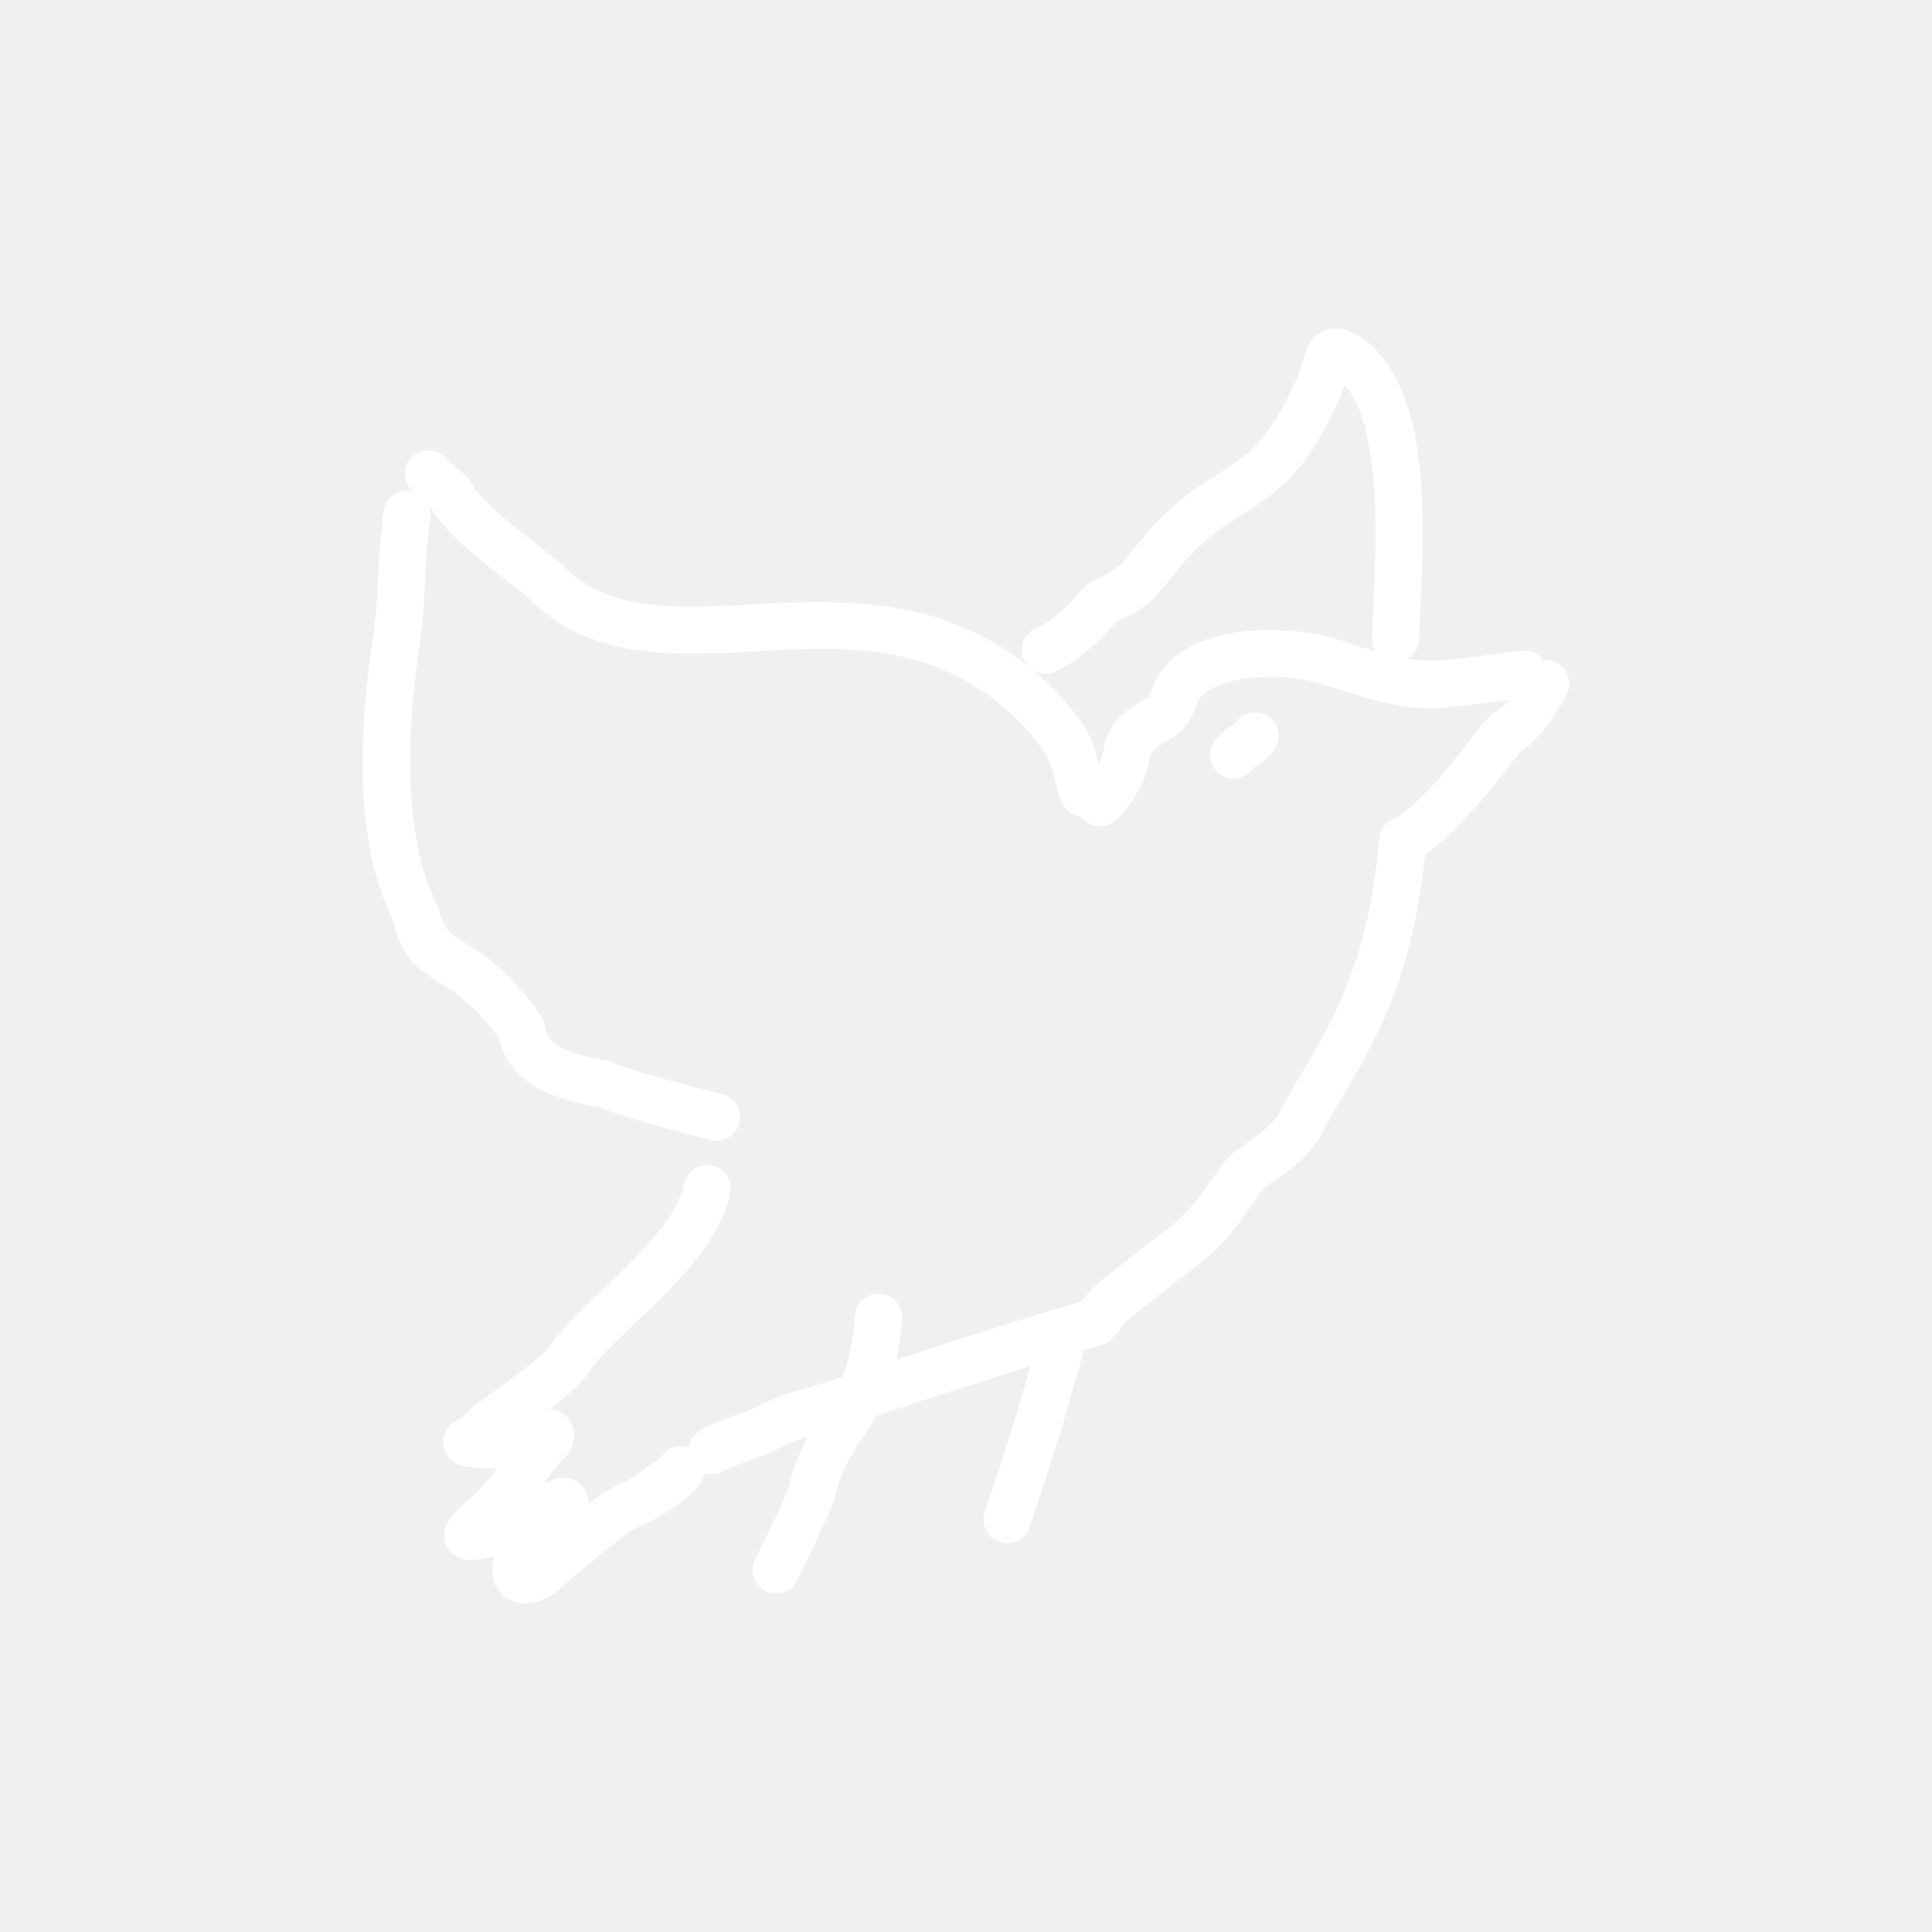
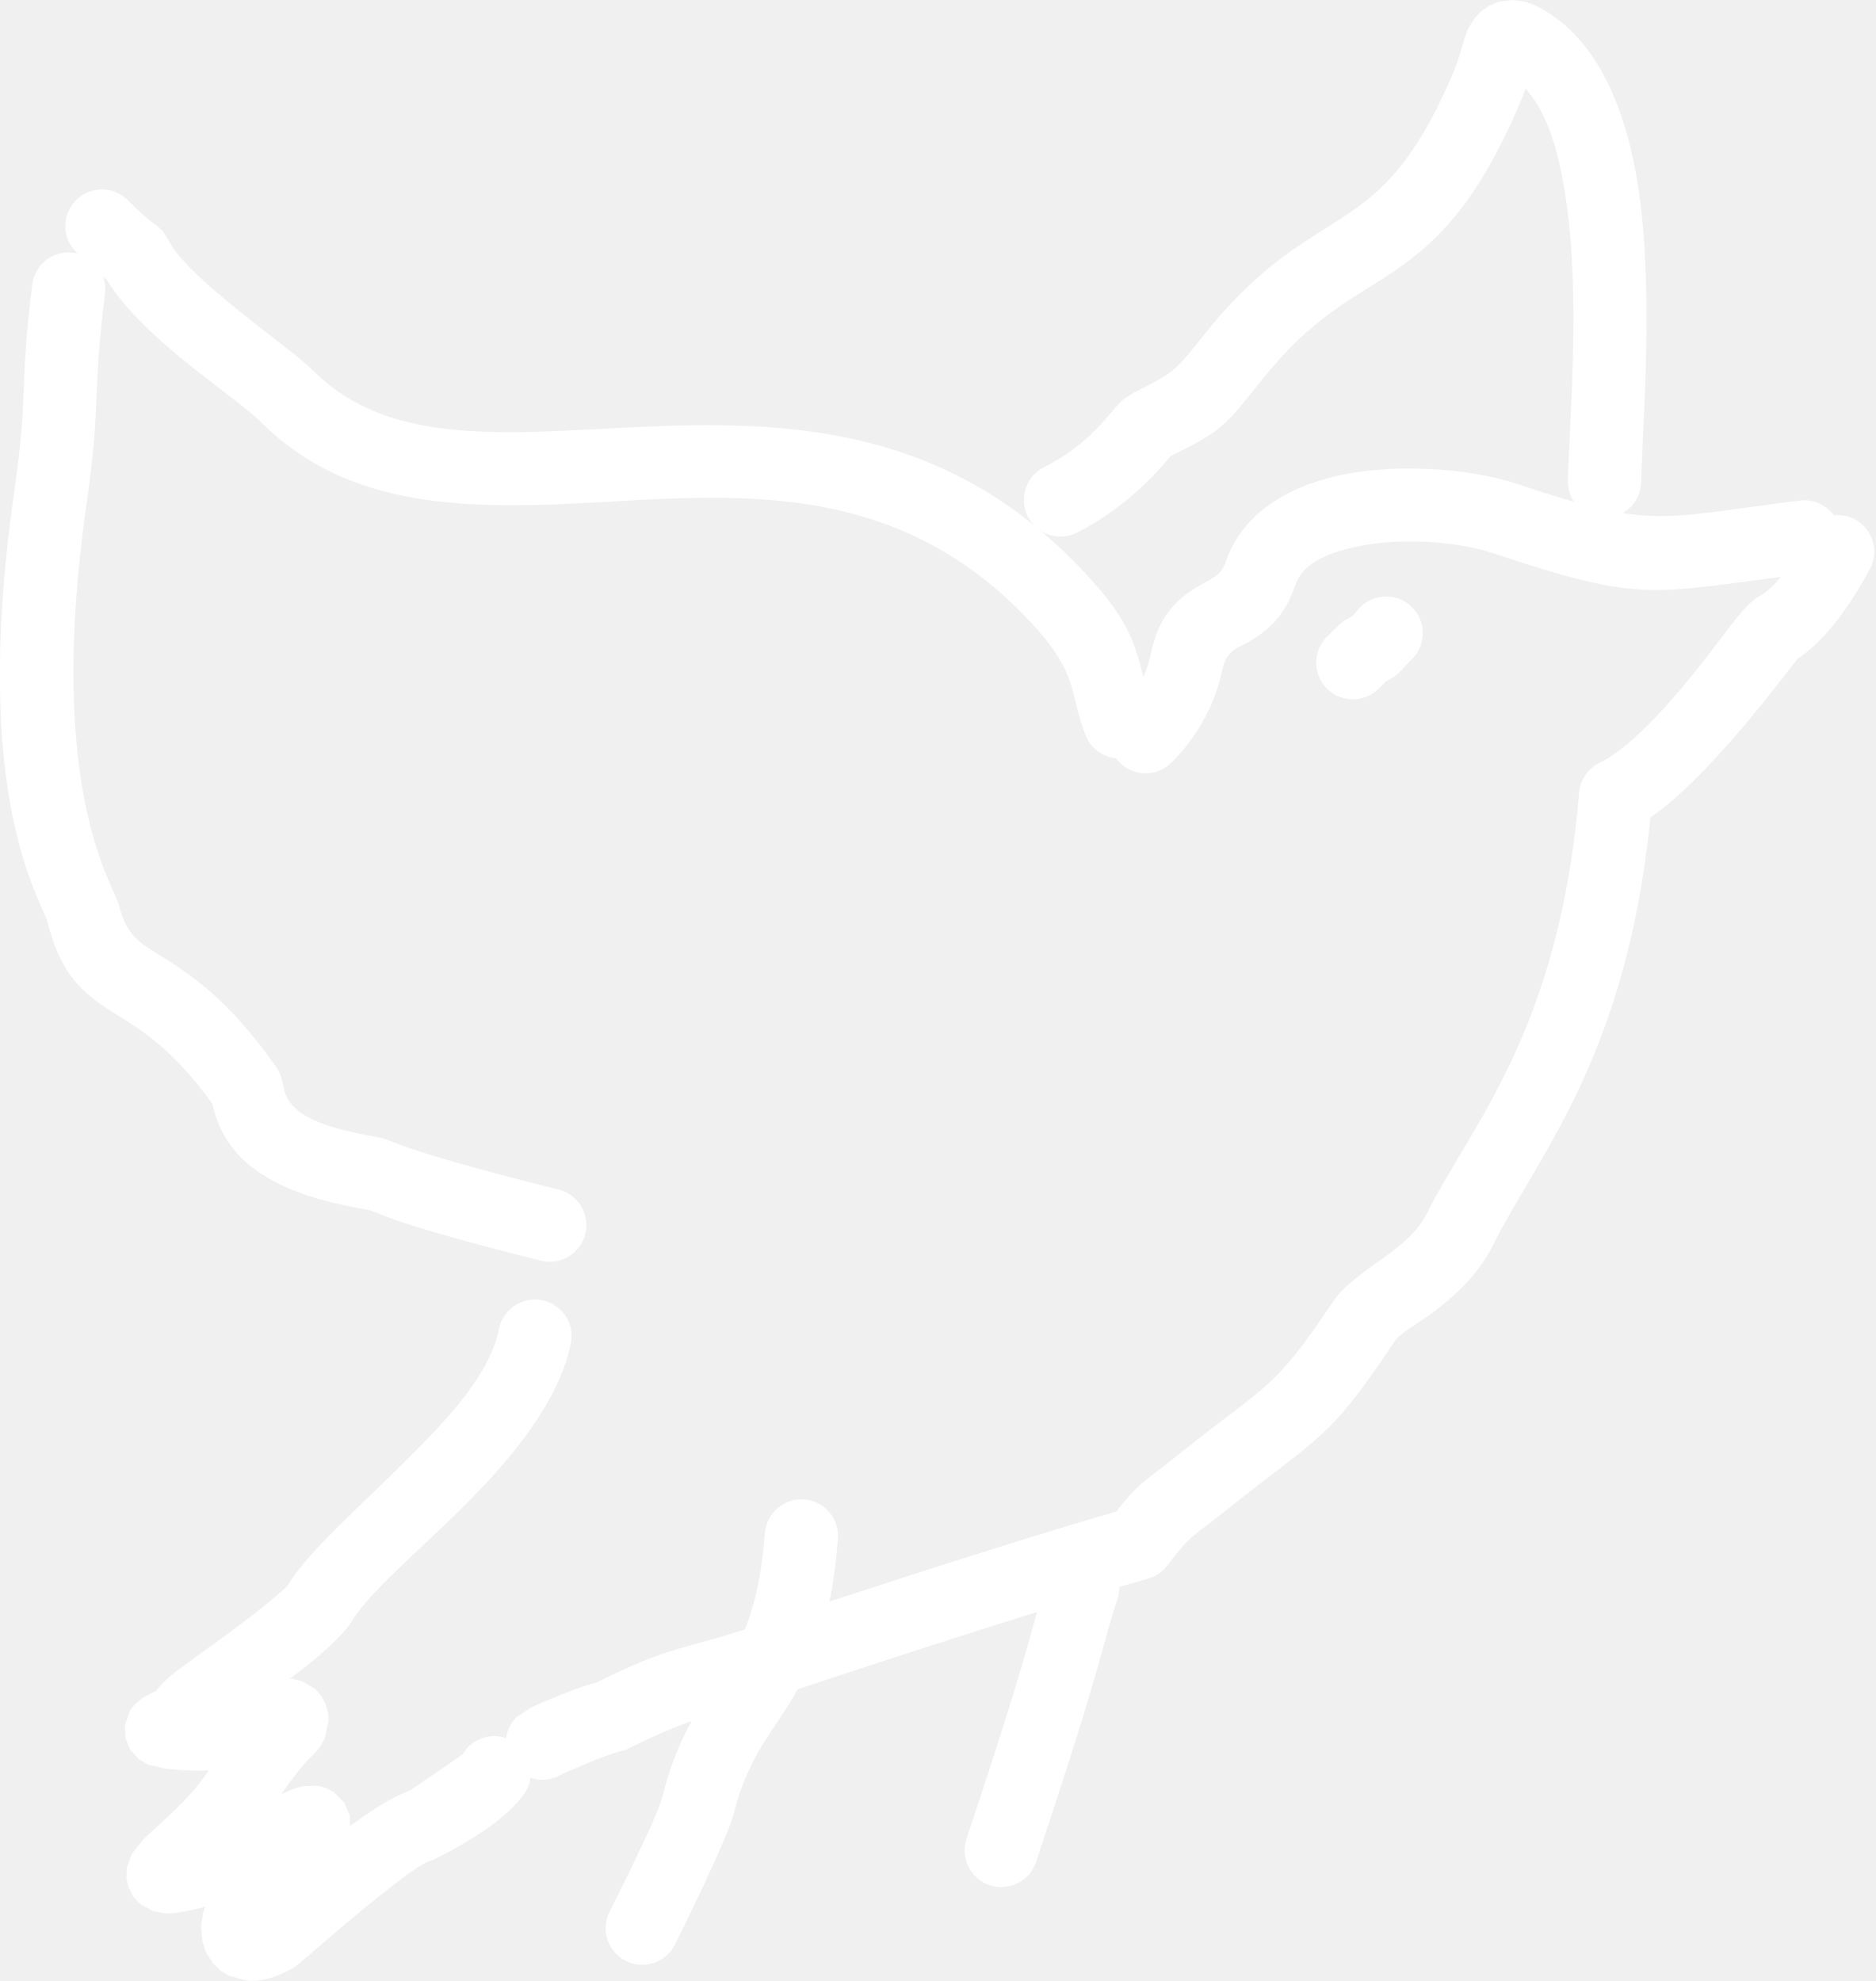
- <svg xmlns="http://www.w3.org/2000/svg" width="100%" height="100%" viewBox="0 0 256 256" version="1.1" xml:space="preserve" style="fill-rule:evenodd;clip-rule:evenodd;stroke-linejoin:round;stroke-miterlimit:2;">
-   <g id="Drawing">
+ <svg xmlns="http://www.w3.org/2000/svg" width="100%" height="100%" viewBox="0 0 160 169" version="1.1" xml:space="preserve" style="fill-rule:evenodd;clip-rule:evenodd;stroke-linejoin:round;stroke-miterlimit:2;">
+   <g transform="matrix(1,0,0,1,-48.06791,-43.50558)">
    <g id="drawing-bird">
      <g transform="matrix(1,0,0,1,11.30771,15.76014)">
        <path d="M190.271,70.448C191.982,70.234 193.545,71.45 193.759,73.161C193.973,74.873 192.757,76.436 191.046,76.65C177.343,78.362 177.157,79.287 164.102,74.935C161.133,73.945 155.888,73.474 151.734,74.55C149.677,75.083 147.817,75.906 147.221,77.694C146.32,80.397 144.847,81.572 143.281,82.492C142.422,82.998 141.352,83.172 141.008,84.894C140.866,85.601 140.137,89.348 136.681,92.804C135.461,94.024 133.481,94.024 132.261,92.804C131.042,91.584 131.042,89.604 132.261,88.385C134.329,86.317 134.794,84.091 134.879,83.668C135.514,80.495 136.923,79.101 138.45,78.082C138.949,77.749 139.473,77.473 139.992,77.175C140.491,76.89 141.006,76.575 141.292,75.717C142.531,72 145.888,69.609 150.166,68.5C155.51,67.115 162.258,67.732 166.078,69.006C177.798,72.912 177.97,71.985 190.271,70.448Z" style="fill:white;" />
      </g>
      <g transform="matrix(1,0,0,1,11.30771,15.76014)">
        <path d="M154.942,85.899C154.798,86.047 154.604,86.245 154.358,86.491C153.138,87.71 151.158,87.71 149.938,86.491C148.719,85.271 148.719,83.291 149.938,82.071C151.588,80.422 151.53,80.623 151.697,80.539C152.414,80.181 152.25,80.075 152.779,79.546C153.999,78.327 155.979,78.327 157.199,79.546C158.418,80.766 158.418,82.746 157.199,83.966C156.073,85.091 156.152,85.259 154.942,85.899Z" style="fill:white;" />
      </g>
      <g transform="matrix(1,0,0,1,11.30771,15.76014)">
        <path d="M196.129,76.5C195.86,77.017 193.255,81.914 190.121,83.901C188.231,86.261 181.202,95.818 175.957,98.44C174.415,99.211 172.536,98.585 171.765,97.042C170.993,95.5 171.62,93.621 173.162,92.85C177.252,90.805 182.401,83.688 184.58,80.847C185.656,79.444 186.552,78.737 186.736,78.645C188.398,77.814 189.476,75.734 190.096,74.567C190.698,73.434 191.183,72.708 191.29,72.602C192.509,71.382 194.49,71.382 195.709,72.602C196.767,73.66 196.907,75.29 196.129,76.5Z" style="fill:white;" />
      </g>
      <g transform="matrix(1,0,0,1,11.30771,15.76014)">
        <path d="M87.638,171.282C94.272,167.992 94.523,168.694 101.917,166.229C104.316,165.429 120.865,159.914 131.98,156.692C133.863,154.262 134.259,154.25 137.569,151.602C144.818,145.802 145.371,146.42 150.495,138.735C151.188,137.695 152.528,136.636 154.147,135.487C155.643,134.426 157.497,133.199 158.507,131.18C162.238,123.718 169.751,115.719 171.446,95.385C171.589,93.667 173.101,92.387 174.819,92.531C176.538,92.674 177.817,94.186 177.674,95.904C175.875,117.497 168.059,126.05 164.097,133.975C162.813,136.544 160.756,138.392 158.768,139.861C157.496,140.8 156.217,141.419 155.695,142.202C150.033,150.695 149.484,150.074 141.474,156.482C138.488,158.871 138.36,158.589 136.34,161.283C135.93,161.829 135.354,162.226 134.698,162.413C123.696,165.556 106.345,171.341 103.893,172.158C96.805,174.521 96.664,173.756 90.098,177.039C89.865,177.156 89.854,176.959 87.02,178.093C86.858,178.158 85.047,178.932 84.734,179.066C83.522,179.864 81.875,179.729 80.809,178.663C79.589,177.444 79.589,175.464 80.809,174.244L82.001,173.443C82.792,173.056 84.498,172.37 84.699,172.29C86.293,171.652 87.19,171.389 87.638,171.282Z" style="fill:white;" />
      </g>
      <g transform="matrix(1,0,0,1,11.30771,15.76014)">
        <path d="M126.14,162.208C126.686,160.572 128.457,159.686 130.093,160.231C131.729,160.777 132.615,162.548 132.069,164.184C130.57,168.684 131.072,168.755 125.125,186.596C124.58,188.232 122.808,189.118 121.172,188.573C119.536,188.027 118.65,186.256 119.196,184.62C125.143,166.779 124.64,166.707 126.14,162.208Z" style="fill:white;" />
      </g>
      <g transform="matrix(1,0,0,1,11.30771,15.76014)">
        <path d="M101.999,158.537C102.131,156.817 103.635,155.529 105.354,155.661C107.074,155.793 108.363,157.297 108.23,159.016C107.641,166.675 105.834,170.304 103.871,173.411C102.26,175.961 100.44,178.048 99.308,182.578C98.806,184.584 94.77,192.767 94.336,193.634C93.565,195.177 91.686,195.803 90.144,195.032C88.601,194.261 87.975,192.382 88.746,190.839C89.131,190.069 92.799,182.843 93.245,181.062C94.351,176.637 95.942,174.095 97.547,171.664C99.491,168.722 101.427,165.967 101.999,158.537Z" style="fill:white;" />
      </g>
      <g transform="matrix(1,0,0,1,11.30771,15.76014)">
        <path d="M45.855,51.6C45.354,51.212 44.482,50.48 43.245,49.243C42.026,48.023 42.026,46.043 43.245,44.824C44.465,43.604 46.445,43.604 47.665,44.824C49.454,46.613 49.917,46.82 50.093,46.954L50.628,47.46L51.091,48.161C51.809,49.598 53.436,51.127 55.177,52.631C58.384,55.4 62.064,57.96 63.448,59.344C66.709,62.605 70.697,63.89 75.09,64.366C80.053,64.905 85.504,64.437 91.142,64.175C103.565,63.599 116.752,64.037 128.158,75.443C134.553,81.838 133.319,83.561 135.163,88.171C135.803,89.772 135.023,91.593 133.422,92.233C131.821,92.874 130,92.094 129.36,90.492C127.834,86.677 129.032,85.155 123.739,79.862C111.687,67.81 97.225,70.238 84.559,70.757C74.66,71.163 65.731,70.466 59.028,63.763C57.704,62.439 54.162,60.012 51.092,57.361C48.904,55.472 46.962,53.45 45.855,51.6Z" style="fill:white;" />
      </g>
      <g transform="matrix(1,0,0,1,11.30771,15.76014)">
        <path d="M39.513,52.012C39.727,50.3 41.29,49.085 43.002,49.299C44.713,49.513 45.929,51.076 45.715,52.787C44.586,61.821 45.427,61.75 44.129,70.834C40.646,95.216 46.455,103.174 46.908,104.988C47.55,107.553 48.717,108.197 50.32,109.201C52.841,110.778 56.156,112.832 60.326,118.79C60.561,119.126 60.727,119.504 60.816,119.904C60.94,120.461 61.01,121.145 61.498,121.799C62.437,123.058 64.522,124.011 69.012,124.76C70.277,124.971 69.968,125.62 84.408,129.23C86.081,129.648 87.1,131.346 86.682,133.019C86.263,134.693 84.565,135.711 82.892,135.293C68.9,131.795 69.21,131.129 67.984,130.925C60.926,129.748 57.966,127.516 56.489,125.537C55.546,124.273 55.136,123.016 54.859,121.886C50.832,116.307 47.758,115.078 45.598,113.589C43.43,112.094 41.835,110.465 40.845,106.504C40.36,104.562 34.215,96.041 37.942,69.95C39.232,60.921 38.391,60.991 39.513,52.012Z" style="fill:white;" />
      </g>
      <g transform="matrix(1,0,0,1,11.30771,15.76014)">
        <path d="M166.875,35.301C166.724,35.736 166.558,36.18 166.384,36.585C162.568,45.49 159.051,48.619 155.308,51.128C152.143,53.249 148.7,54.767 144.487,60.034C141.138,64.219 141.098,64.409 136.59,66.671C135.981,67.436 133.006,70.988 128.608,73.187C127.066,73.959 125.187,73.332 124.416,71.79C123.644,70.247 124.271,68.368 125.813,67.597C129.283,65.862 130.976,63.574 131.847,62.578C132.162,62.218 132.433,61.949 132.651,61.769L133.389,61.284C137.079,59.439 137.019,59.363 139.607,56.129C143.504,51.257 146.8,49.121 149.84,47.21C153.635,44.824 156.912,42.82 160.639,34.123C161.351,32.461 161.591,30.999 161.995,30.174L162.522,29.318L163.108,28.697L163.787,28.226L164.599,27.894L165.785,27.747L166.798,27.891C167.377,28.04 168.118,28.356 169.033,28.966C173.184,31.733 175.53,37.267 176.508,43.833C177.782,52.382 176.931,62.691 176.736,68.911C176.682,70.635 175.239,71.991 173.515,71.937C171.791,71.883 170.435,70.44 170.489,68.716C170.675,62.772 171.543,52.922 170.326,44.754C169.758,40.936 168.842,37.468 166.875,35.301Z" style="fill:white;" />
      </g>
      <g transform="matrix(1,0,0,1,11.30771,15.76014)">
        <path d="M50.058,172.006C50.329,171.644 50.966,170.935 52.01,170.162C53.85,168.801 57.518,166.245 59.906,164.24C60.599,163.658 61.189,163.201 61.399,162.851C63.02,160.15 67.336,156.381 71.532,152.202C75.041,148.707 78.56,144.932 79.323,141.118C79.661,139.427 81.309,138.329 83,138.667C84.691,139.005 85.79,140.653 85.451,142.344C84.663,146.286 81.842,150.356 78.377,154.11C73.986,158.869 68.534,163.107 66.759,166.066C66.297,166.836 65.097,168.072 63.492,169.385C62.873,169.892 62.187,170.427 61.48,170.964L61.677,170.964L62.55,171.174L63.672,171.862L64.173,172.437L64.53,173.101L64.745,173.891L64.782,174.58L64.455,176.036L64.114,176.694L63.551,177.375C63.27,177.649 62.623,178.124 60.734,180.825C60.891,180.748 61.038,180.678 61.173,180.618C61.762,180.354 62.249,180.2 62.595,180.132L63.83,180.09L64.611,180.296L65.215,180.613L66.124,181.524L66.589,182.61L66.628,183.526C66.774,183.416 66.919,183.308 67.063,183.203C68.809,181.919 70.465,180.951 71.655,180.522C72.516,179.998 75.97,177.583 76.209,177.416C77.028,175.995 78.826,175.441 80.312,176.184C81.855,176.955 82.481,178.834 81.71,180.377C81.25,181.297 79.88,182.647 78.251,183.779C76.135,185.249 73.685,186.428 73.675,186.43C72.656,186.685 70.988,188.023 69.226,189.415C65.798,192.125 62.3,195.307 61.899,195.548C60.147,196.599 58.787,196.793 57.852,196.719L56.285,196.299L55.566,195.853L54.967,195.286L54.345,194.328L54.02,193.375L53.909,192.067L54.09,190.89L54.272,190.406C54.109,190.451 53.948,190.494 53.789,190.534C52.383,190.885 51.469,190.992 50.958,190.981L49.872,190.809L48.75,190.213L48.132,189.557L47.696,188.695L47.545,187.99L47.574,187.109L47.996,185.925L48.894,184.763C49.981,183.626 52.751,181.498 54.534,178.824C54.541,178.814 54.548,178.804 54.555,178.793C52.624,178.854 51.102,178.658 50.695,178.6L49.398,178.286L48.588,177.814L47.855,176.99L47.46,176.021L47.413,174.9L47.858,173.662L48.307,173.092L48.953,172.581C49.112,172.483 49.931,172.07 50.058,172.006ZM59.878,192.877L59.479,193.138C59.612,193.071 59.757,192.987 59.878,192.877Z" style="fill:white;" />
      </g>
    </g>
  </g>
</svg>
